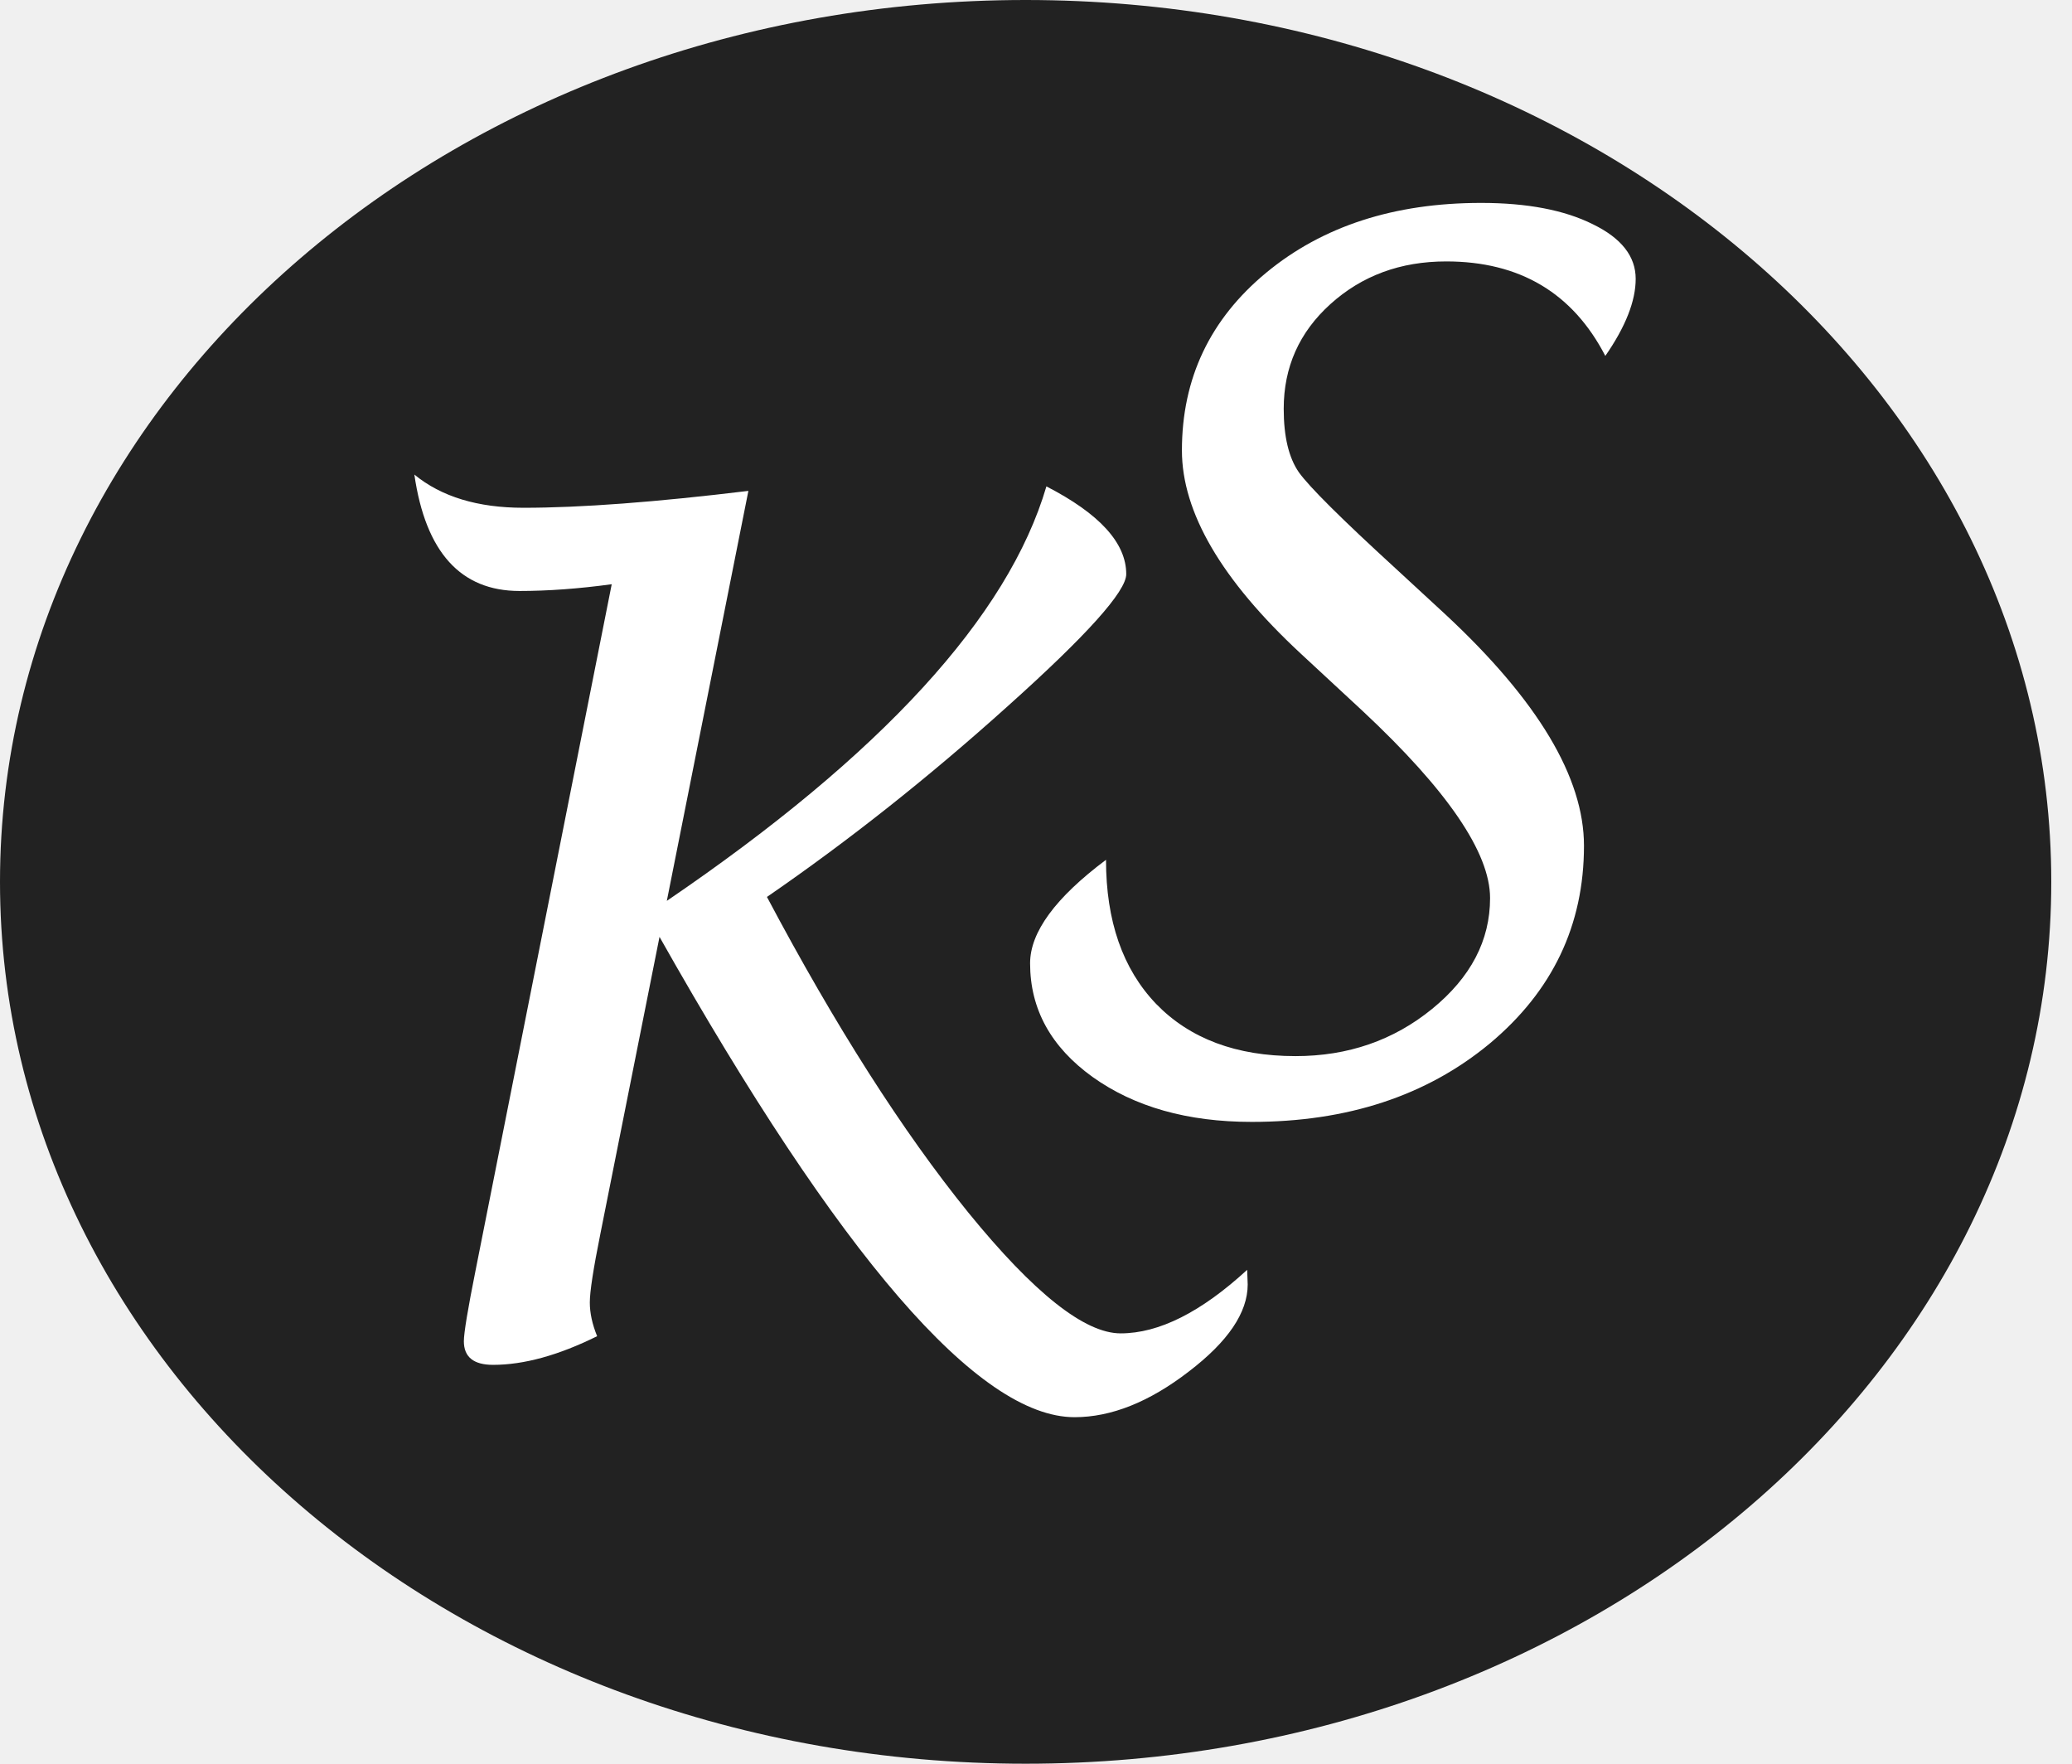
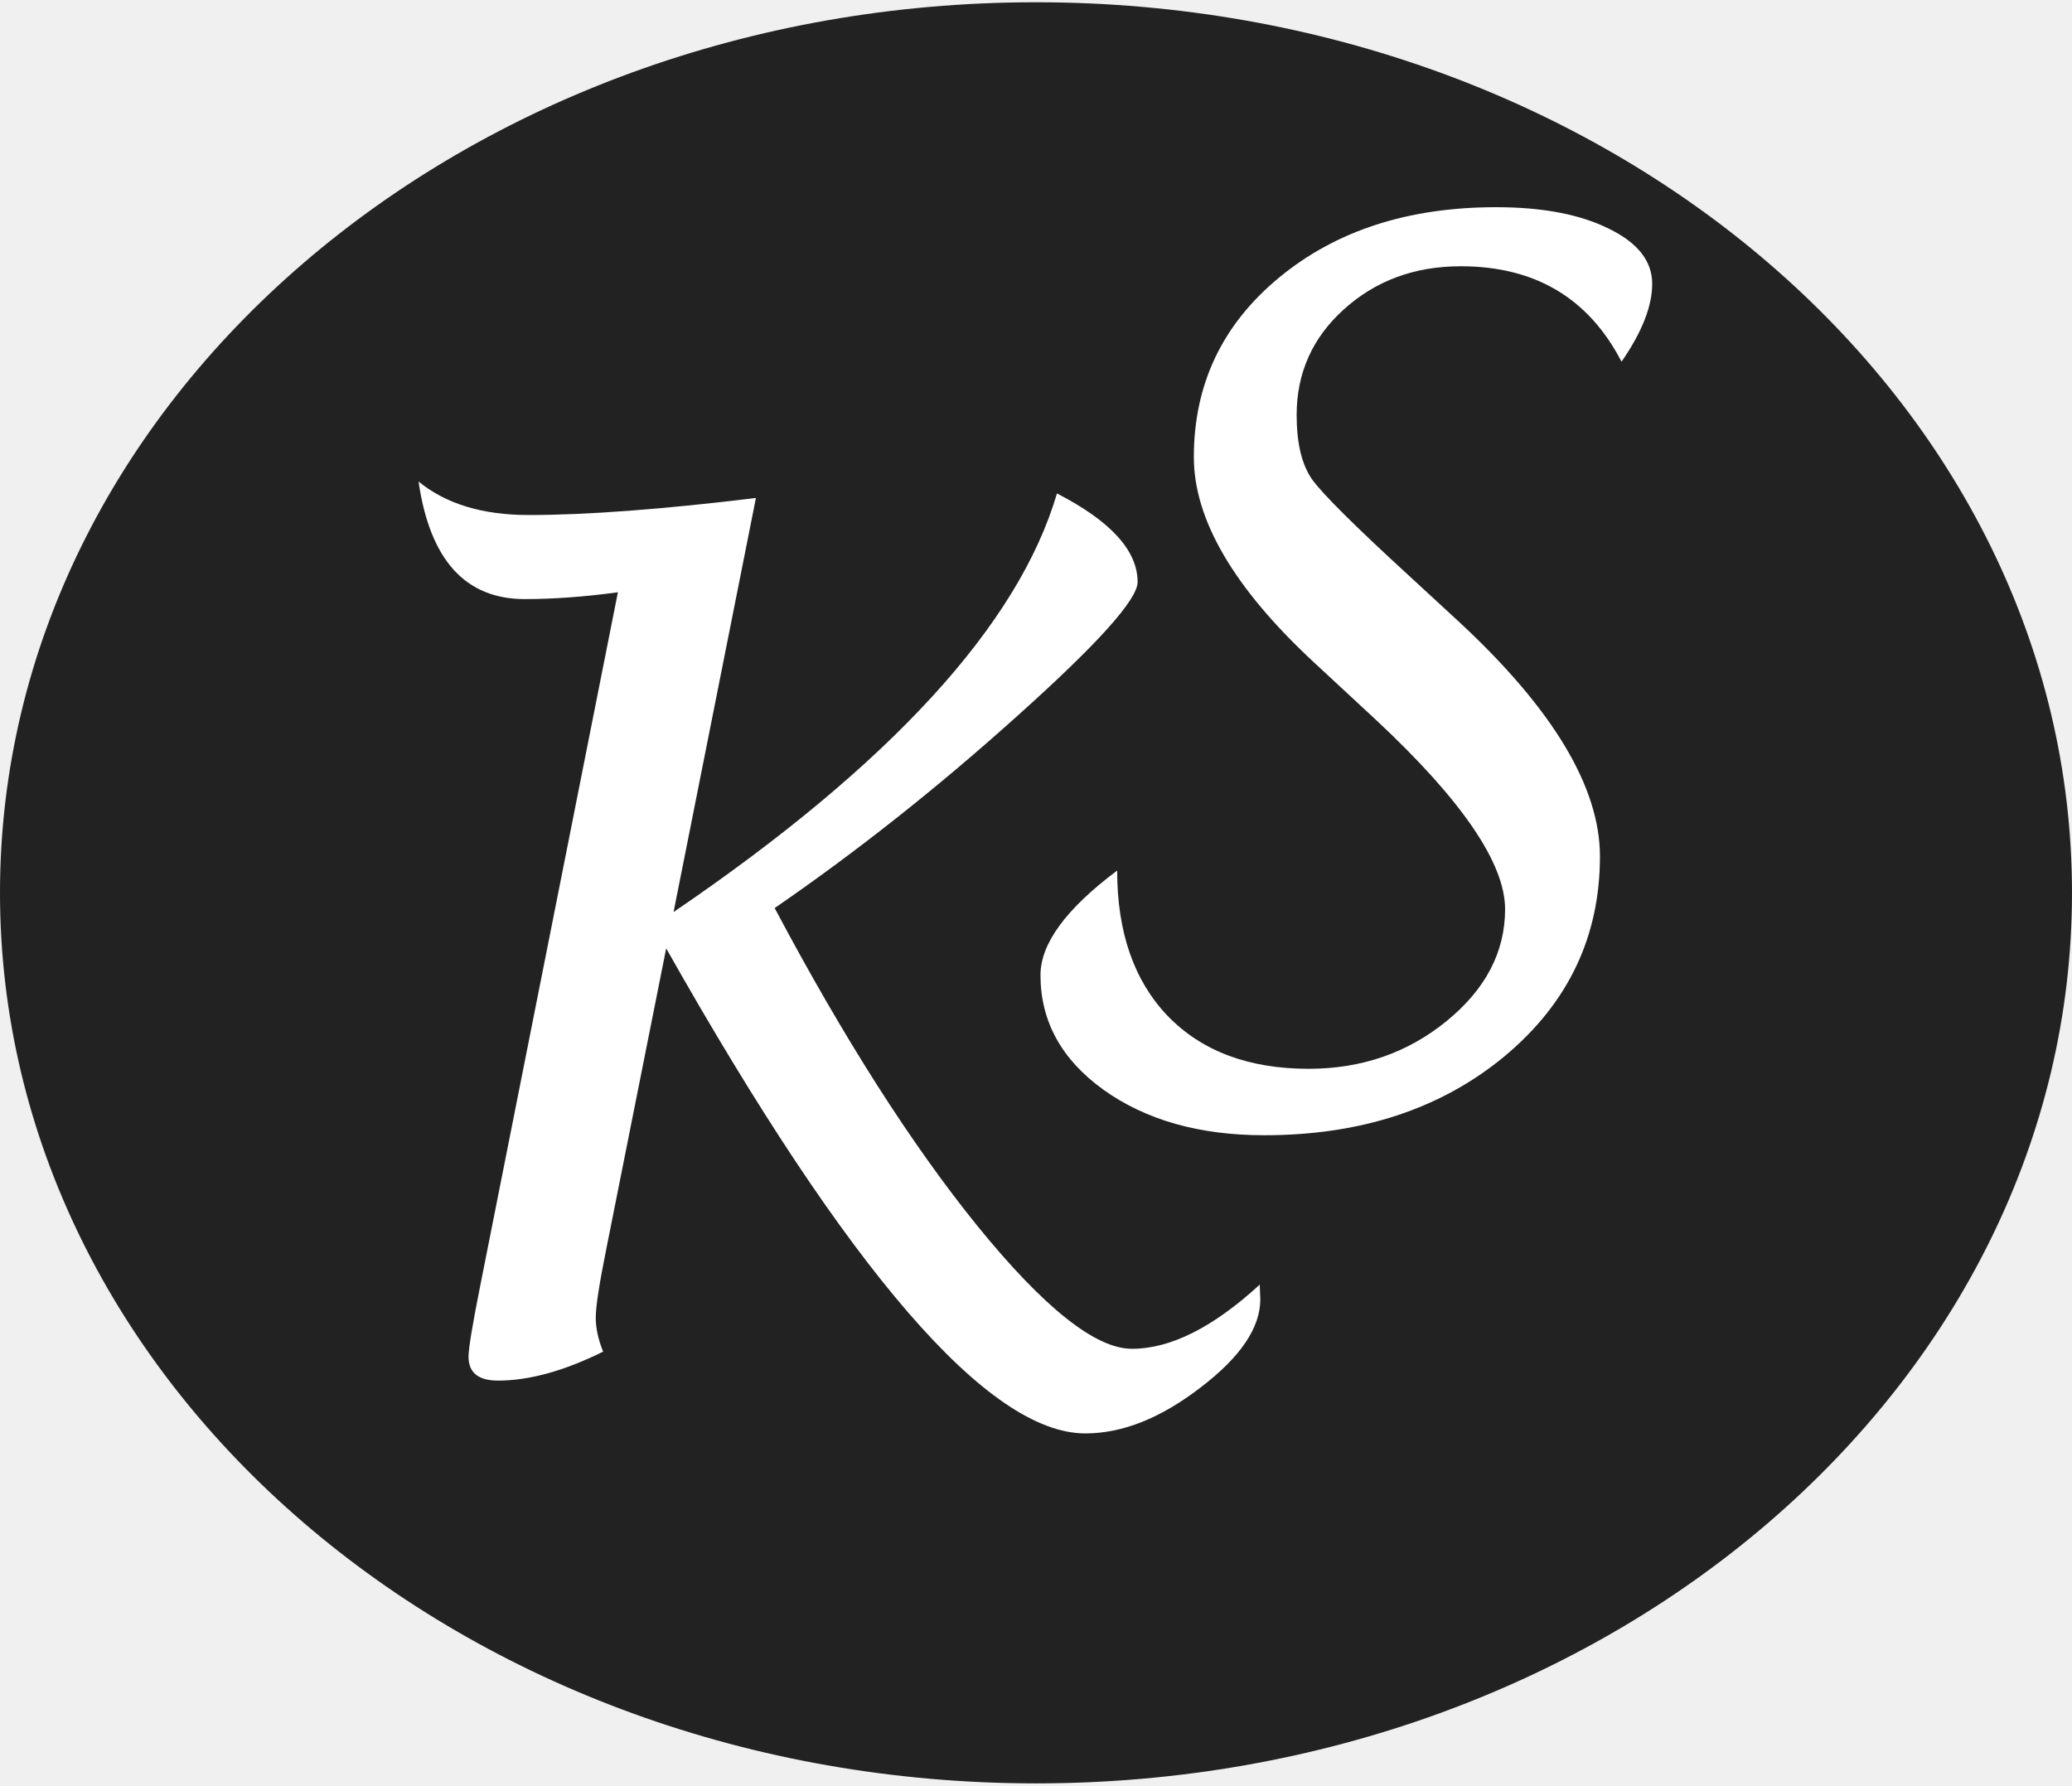
- <svg xmlns="http://www.w3.org/2000/svg" width="47" height="40" viewBox="0 0 47 40" fill="none">
-   <ellipse cx="23.265" cy="20" rx="23.265" ry="20" fill="#222222" />
-   <path d="M14.96 21.248L13.621 27.97C13.46 28.769 13.379 29.292 13.379 29.539C13.379 29.777 13.434 30.032 13.545 30.304C12.669 30.738 11.882 30.954 11.185 30.954C10.743 30.954 10.522 30.776 10.522 30.419C10.522 30.232 10.611 29.692 10.79 28.799L13.876 13.25C13.128 13.352 12.431 13.403 11.784 13.403C10.449 13.403 9.654 12.523 9.399 10.763C10.011 11.265 10.836 11.516 11.874 11.516C13.175 11.516 14.875 11.388 16.976 11.133L15.126 20.431C19.999 17.115 22.869 13.982 23.736 11.031C24.943 11.652 25.547 12.315 25.547 13.021C25.547 13.412 24.65 14.411 22.856 16.018C21.07 17.625 19.25 19.067 17.397 20.342C18.953 23.276 20.475 25.661 21.963 27.498C23.451 29.326 24.603 30.24 25.42 30.24C26.287 30.24 27.244 29.76 28.29 28.799L28.302 29.131C28.302 29.768 27.856 30.427 26.963 31.108C26.07 31.796 25.207 32.141 24.374 32.141C22.197 32.141 19.059 28.51 14.96 21.248Z" fill="white" />
-   <path d="M25.088 19.5C25.088 20.886 25.466 21.975 26.223 22.766C26.988 23.556 28.043 23.952 29.386 23.952C30.577 23.952 31.61 23.595 32.486 22.881C33.362 22.166 33.8 21.329 33.8 20.368C33.8 19.339 32.834 17.923 30.904 16.12L29.501 14.819C27.707 13.153 26.81 11.618 26.81 10.215C26.81 8.582 27.448 7.238 28.723 6.184C29.999 5.13 31.623 4.602 33.596 4.602C34.642 4.602 35.488 4.764 36.134 5.087C36.78 5.402 37.103 5.814 37.103 6.324C37.103 6.826 36.874 7.409 36.414 8.072C35.675 6.643 34.471 5.929 32.805 5.929C31.767 5.929 30.892 6.252 30.177 6.898C29.471 7.536 29.119 8.327 29.119 9.271C29.119 9.9 29.233 10.38 29.463 10.712C29.701 11.044 30.428 11.767 31.644 12.88L32.792 13.939C34.884 15.886 35.93 17.634 35.93 19.181C35.93 20.984 35.215 22.481 33.787 23.671C32.358 24.853 30.56 25.444 28.392 25.444C26.937 25.444 25.734 25.104 24.782 24.424C23.838 23.744 23.366 22.885 23.366 21.847C23.366 21.142 23.94 20.359 25.088 19.5Z" fill="white" />
+ <svg xmlns="http://www.w3.org/2000/svg" width="500" height="431" viewBox="0 0 500 431" fill="none">
+   <ellipse cx="250" cy="215.456" rx="250" ry="214.912" fill="#222222" />
+   <path d="M160.759 228.865L146.367 301.096C144.631 309.685 143.763 315.305 143.763 317.955C143.763 320.513 144.357 323.254 145.545 326.178C136.133 330.838 127.681 333.168 120.188 333.168C115.437 333.168 113.061 331.25 113.061 327.412C113.061 325.402 114.021 319.599 115.939 310.005L149.108 142.927C141.067 144.024 133.575 144.572 126.63 144.572C112.284 144.572 103.741 135.115 101 116.2C107.579 121.591 116.442 124.287 127.59 124.287C141.57 124.287 159.845 122.916 182.414 120.175L162.54 220.093C214.898 184.457 245.737 150.785 255.057 119.079C268.032 125.749 274.519 132.876 274.519 140.46C274.519 144.663 264.88 155.4 245.6 172.67C226.411 189.939 206.857 205.427 186.937 219.133C203.659 250.658 220.015 276.288 236.005 296.025C251.996 315.67 264.377 325.493 273.149 325.493C282.469 325.493 292.749 320.33 303.988 310.005L304.125 313.569C304.125 320.422 299.328 327.503 289.733 334.813C280.139 342.215 270.865 345.915 261.91 345.915C238.518 345.915 204.801 306.898 160.759 228.865Z" fill="white" />
+   <path d="M269.585 210.087C269.585 224.981 273.651 236.677 281.784 245.175C290.007 253.673 301.338 257.922 315.775 257.922C328.567 257.922 339.669 254.084 349.081 246.409C358.492 238.733 363.198 229.733 363.198 219.408C363.198 208.351 352.827 193.137 332.085 173.766L317.009 159.786C297.729 141.876 288.089 125.383 288.089 110.307C288.089 92.763 294.942 78.326 308.648 66.995C322.354 55.665 339.806 50 361.005 50C372.244 50 381.336 51.736 388.28 55.208C395.225 58.589 398.697 63.02 398.697 68.503C398.697 73.894 396.23 80.153 391.296 87.28C383.346 71.93 370.417 64.254 352.507 64.254C341.36 64.254 331.948 67.726 324.273 74.671C316.689 81.524 312.897 90.022 312.897 100.164C312.897 106.926 314.13 112.088 316.597 115.652C319.156 119.216 326.968 126.982 340.035 138.952L352.37 150.329C374.848 171.253 386.087 190.031 386.087 206.661C386.087 226.032 378.412 242.114 363.061 254.906C347.71 267.607 328.385 273.958 305.084 273.958C289.459 273.958 276.53 270.303 266.296 262.993C256.153 255.683 251.082 246.454 251.082 235.307C251.082 227.723 257.25 219.316 269.585 210.087Z" fill="white" />
</svg>
